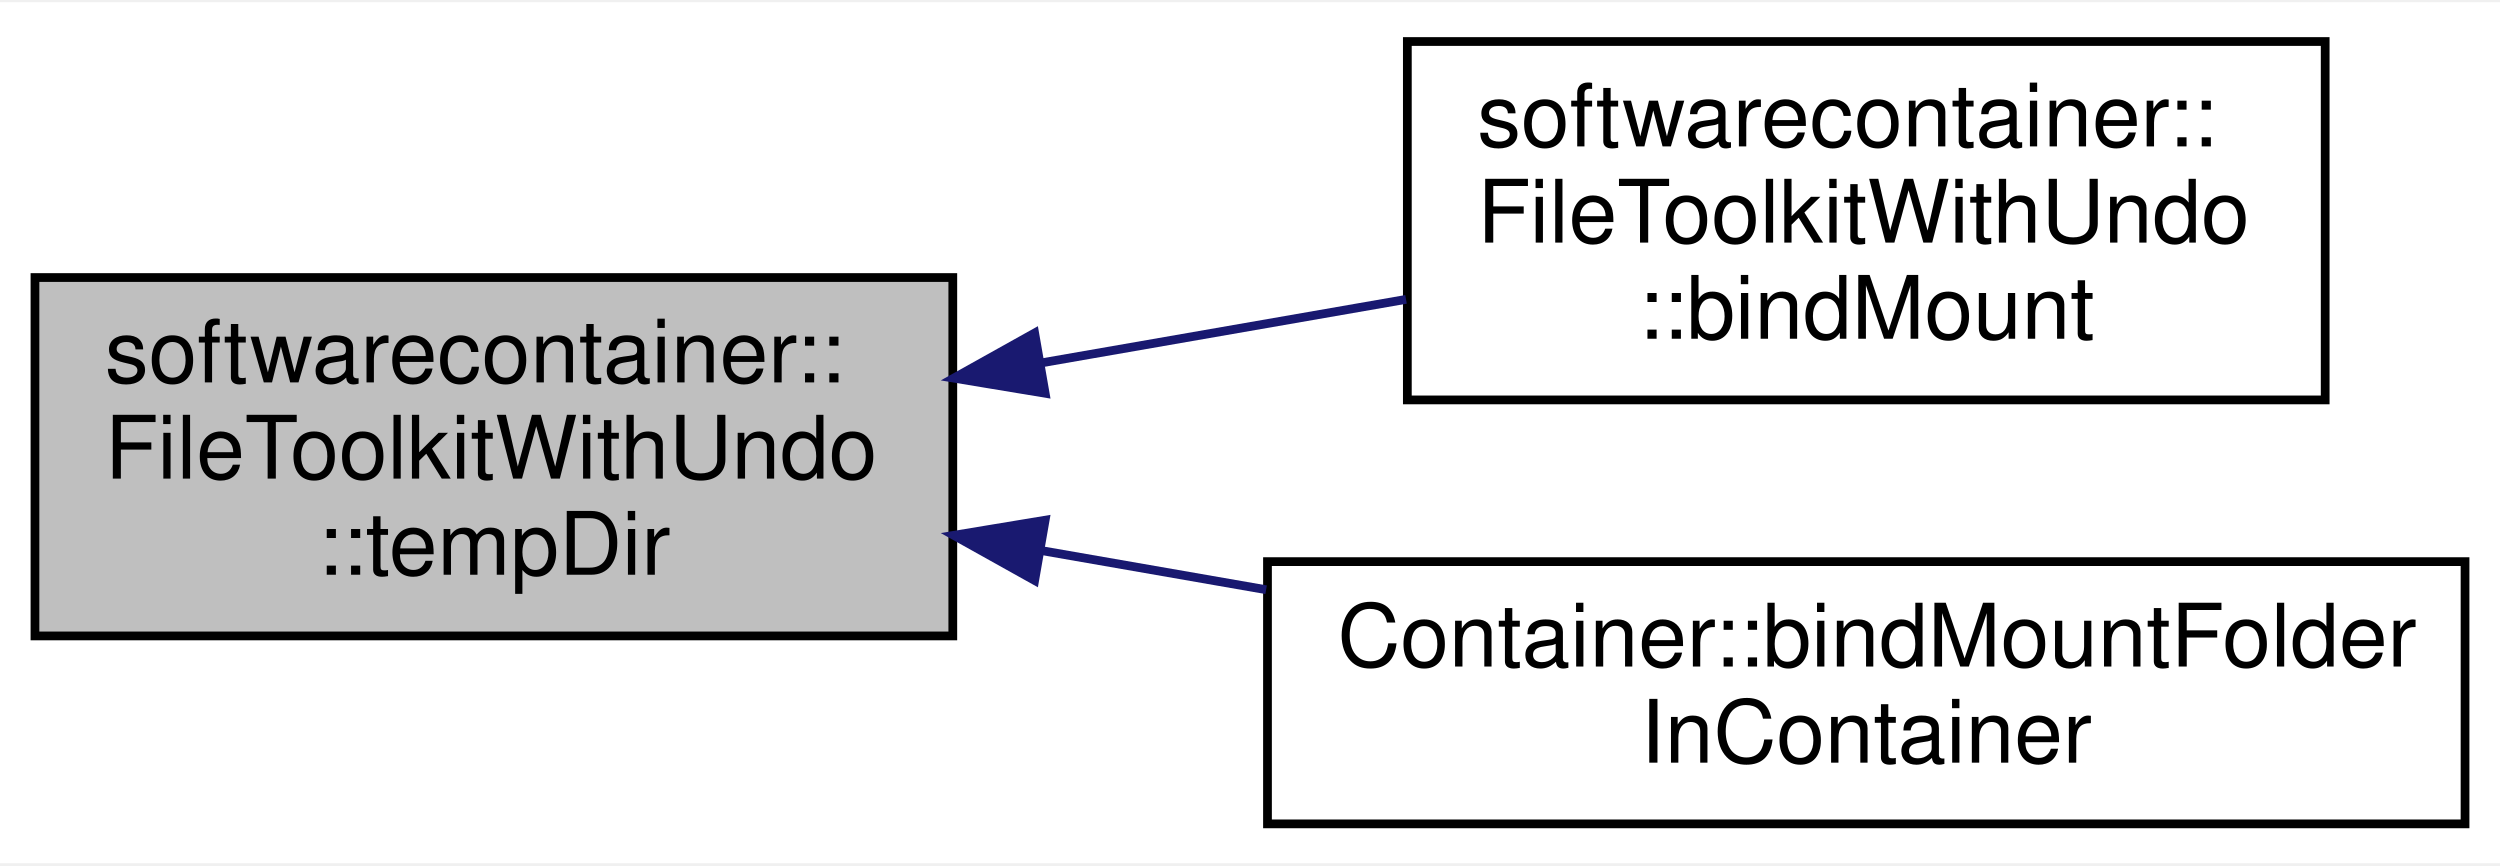
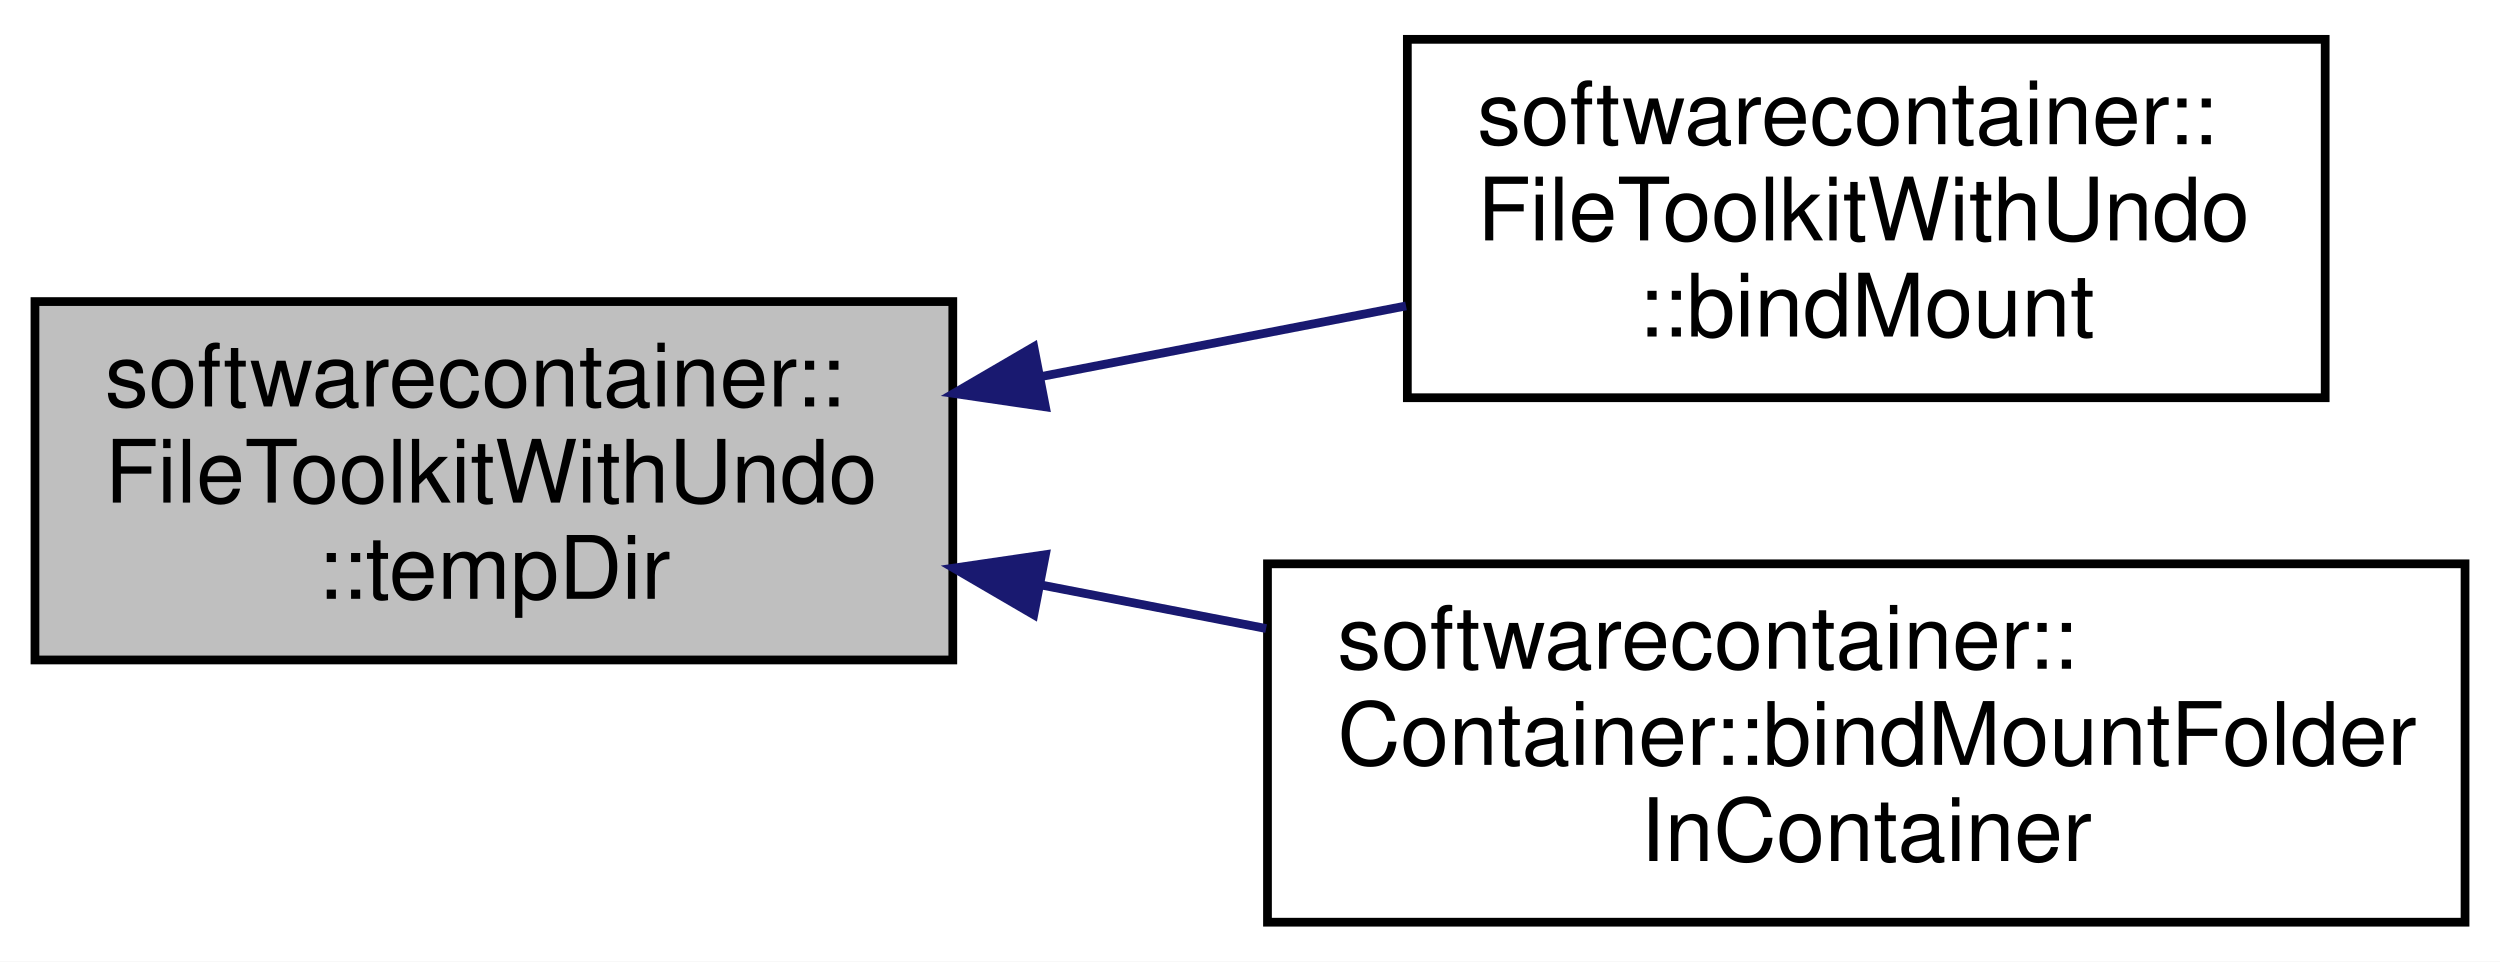
- <svg xmlns="http://www.w3.org/2000/svg" xmlns:xlink="http://www.w3.org/1999/xlink" width="286pt" height="99pt" viewBox="0.00 0.00 286.00 98.50">
-   <g id="graph0" class="graph" transform="scale(1 1) rotate(0) translate(4 94.5)">
-     <polygon fill="white" stroke="none" points="-4,4 -4,-94.5 282,-94.5 282,4 -4,4" />
+ <svg xmlns="http://www.w3.org/2000/svg" xmlns:xlink="http://www.w3.org/1999/xlink" width="286pt" height="110pt" viewBox="0.00 0.00 286.00 110.00">
+   <g id="graph0" class="graph" transform="scale(1 1) rotate(0) translate(4 106)">
+     <polygon fill="white" stroke="none" points="-4,4 -4,-106 282,-106 282,4 -4,4" />
    <g id="node1" class="node">
-       <polygon fill="#bfbfbf" stroke="black" points="0,-22 0,-63 105,-63 105,-22 0,-22" />
-       <text text-anchor="start" x="8" y="-51" font-family="Helvetica,sans-Serif" font-size="10.00">softwarecontainer::</text>
-       <text text-anchor="start" x="8" y="-40" font-family="Helvetica,sans-Serif" font-size="10.00">FileToolkitWithUndo</text>
-       <text text-anchor="middle" x="52.5" y="-29" font-family="Helvetica,sans-Serif" font-size="10.00">::tempDir</text>
+       <polygon fill="#bfbfbf" stroke="black" points="0,-30.5 0,-71.5 105,-71.5 105,-30.5 0,-30.5" />
+       <text text-anchor="start" x="8" y="-59.5" font-family="Helvetica,sans-Serif" font-size="10.00">softwarecontainer::</text>
+       <text text-anchor="start" x="8" y="-48.5" font-family="Helvetica,sans-Serif" font-size="10.00">FileToolkitWithUndo</text>
+       <text text-anchor="middle" x="52.5" y="-37.5" font-family="Helvetica,sans-Serif" font-size="10.00">::tempDir</text>
    </g>
    <g id="node2" class="node">
      <g id="a_node2">
        <a xlink:href="classsoftwarecontainer_1_1_file_toolkit_with_undo.html#a33c6fa5ecfb8e370ae8bb6aedf568336" target="_top" xlink:title="bindMount Bind mount a src directory to another position dst. ">
-           <polygon fill="white" stroke="black" points="157,-49 157,-90 262,-90 262,-49 157,-49" />
-           <text text-anchor="start" x="165" y="-78" font-family="Helvetica,sans-Serif" font-size="10.00">softwarecontainer::</text>
-           <text text-anchor="start" x="165" y="-67" font-family="Helvetica,sans-Serif" font-size="10.00">FileToolkitWithUndo</text>
-           <text text-anchor="middle" x="209.5" y="-56" font-family="Helvetica,sans-Serif" font-size="10.00">::bindMount</text>
+           <polygon fill="white" stroke="black" points="157,-60.5 157,-101.5 262,-101.5 262,-60.5 157,-60.5" />
+           <text text-anchor="start" x="165" y="-89.5" font-family="Helvetica,sans-Serif" font-size="10.00">softwarecontainer::</text>
+           <text text-anchor="start" x="165" y="-78.5" font-family="Helvetica,sans-Serif" font-size="10.00">FileToolkitWithUndo</text>
+           <text text-anchor="middle" x="209.5" y="-67.5" font-family="Helvetica,sans-Serif" font-size="10.00">::bindMount</text>
        </a>
      </g>
    </g>
    <g id="edge1" class="edge">
-       <path fill="none" stroke="midnightblue" d="M115.045,-53.221C128.893,-55.633 143.453,-58.169 156.849,-60.503" />
-       <polygon fill="midnightblue" stroke="midnightblue" points="115.565,-49.759 105.113,-51.491 114.364,-56.655 115.565,-49.759" />
+       <path fill="none" stroke="midnightblue" d="M115.045,-62.912C128.893,-65.592 143.453,-68.41 156.849,-71.003" />
+       <polygon fill="midnightblue" stroke="midnightblue" points="115.596,-59.454 105.113,-60.99 114.265,-66.326 115.596,-59.454" />
    </g>
    <g id="node3" class="node">
      <g id="a_node3">
-         <a xlink:href="class_container.html#aba9a50a9d2cd38f04d384e00ab489998" target="_top" xlink:title="Tries to bind mount a directory in the container. ">
-           <polygon fill="white" stroke="black" points="141,-0.5 141,-30.5 278,-30.5 278,-0.5 141,-0.5" />
+         <a xlink:href="classsoftwarecontainer_1_1_container.html#aad5106f2602758d80aafebdd34a7b0f9" target="_top" xlink:title="Tries to bind mount a directory in the container. ">
+           <polygon fill="white" stroke="black" points="141,-0.5 141,-41.5 278,-41.5 278,-0.5 141,-0.5" />
+           <text text-anchor="start" x="149" y="-29.5" font-family="Helvetica,sans-Serif" font-size="10.00">softwarecontainer::</text>
          <text text-anchor="start" x="149" y="-18.5" font-family="Helvetica,sans-Serif" font-size="10.00">Container::bindMountFolder</text>
          <text text-anchor="middle" x="209.5" y="-7.5" font-family="Helvetica,sans-Serif" font-size="10.00">InContainer</text>
        </a>
      </g>
    </g>
    <g id="edge2" class="edge">
-       <path fill="none" stroke="midnightblue" d="M115.226,-31.748C123.646,-30.281 132.325,-28.769 140.842,-27.285" />
-       <polygon fill="midnightblue" stroke="midnightblue" points="114.364,-28.345 105.113,-33.509 115.565,-35.241 114.364,-28.345" />
+       <path fill="none" stroke="midnightblue" d="M114.948,-39.107C123.455,-37.46 132.231,-35.762 140.842,-34.095" />
+       <polygon fill="midnightblue" stroke="midnightblue" points="114.265,-35.674 105.113,-41.01 115.596,-42.546 114.265,-35.674" />
    </g>
  </g>
</svg>
